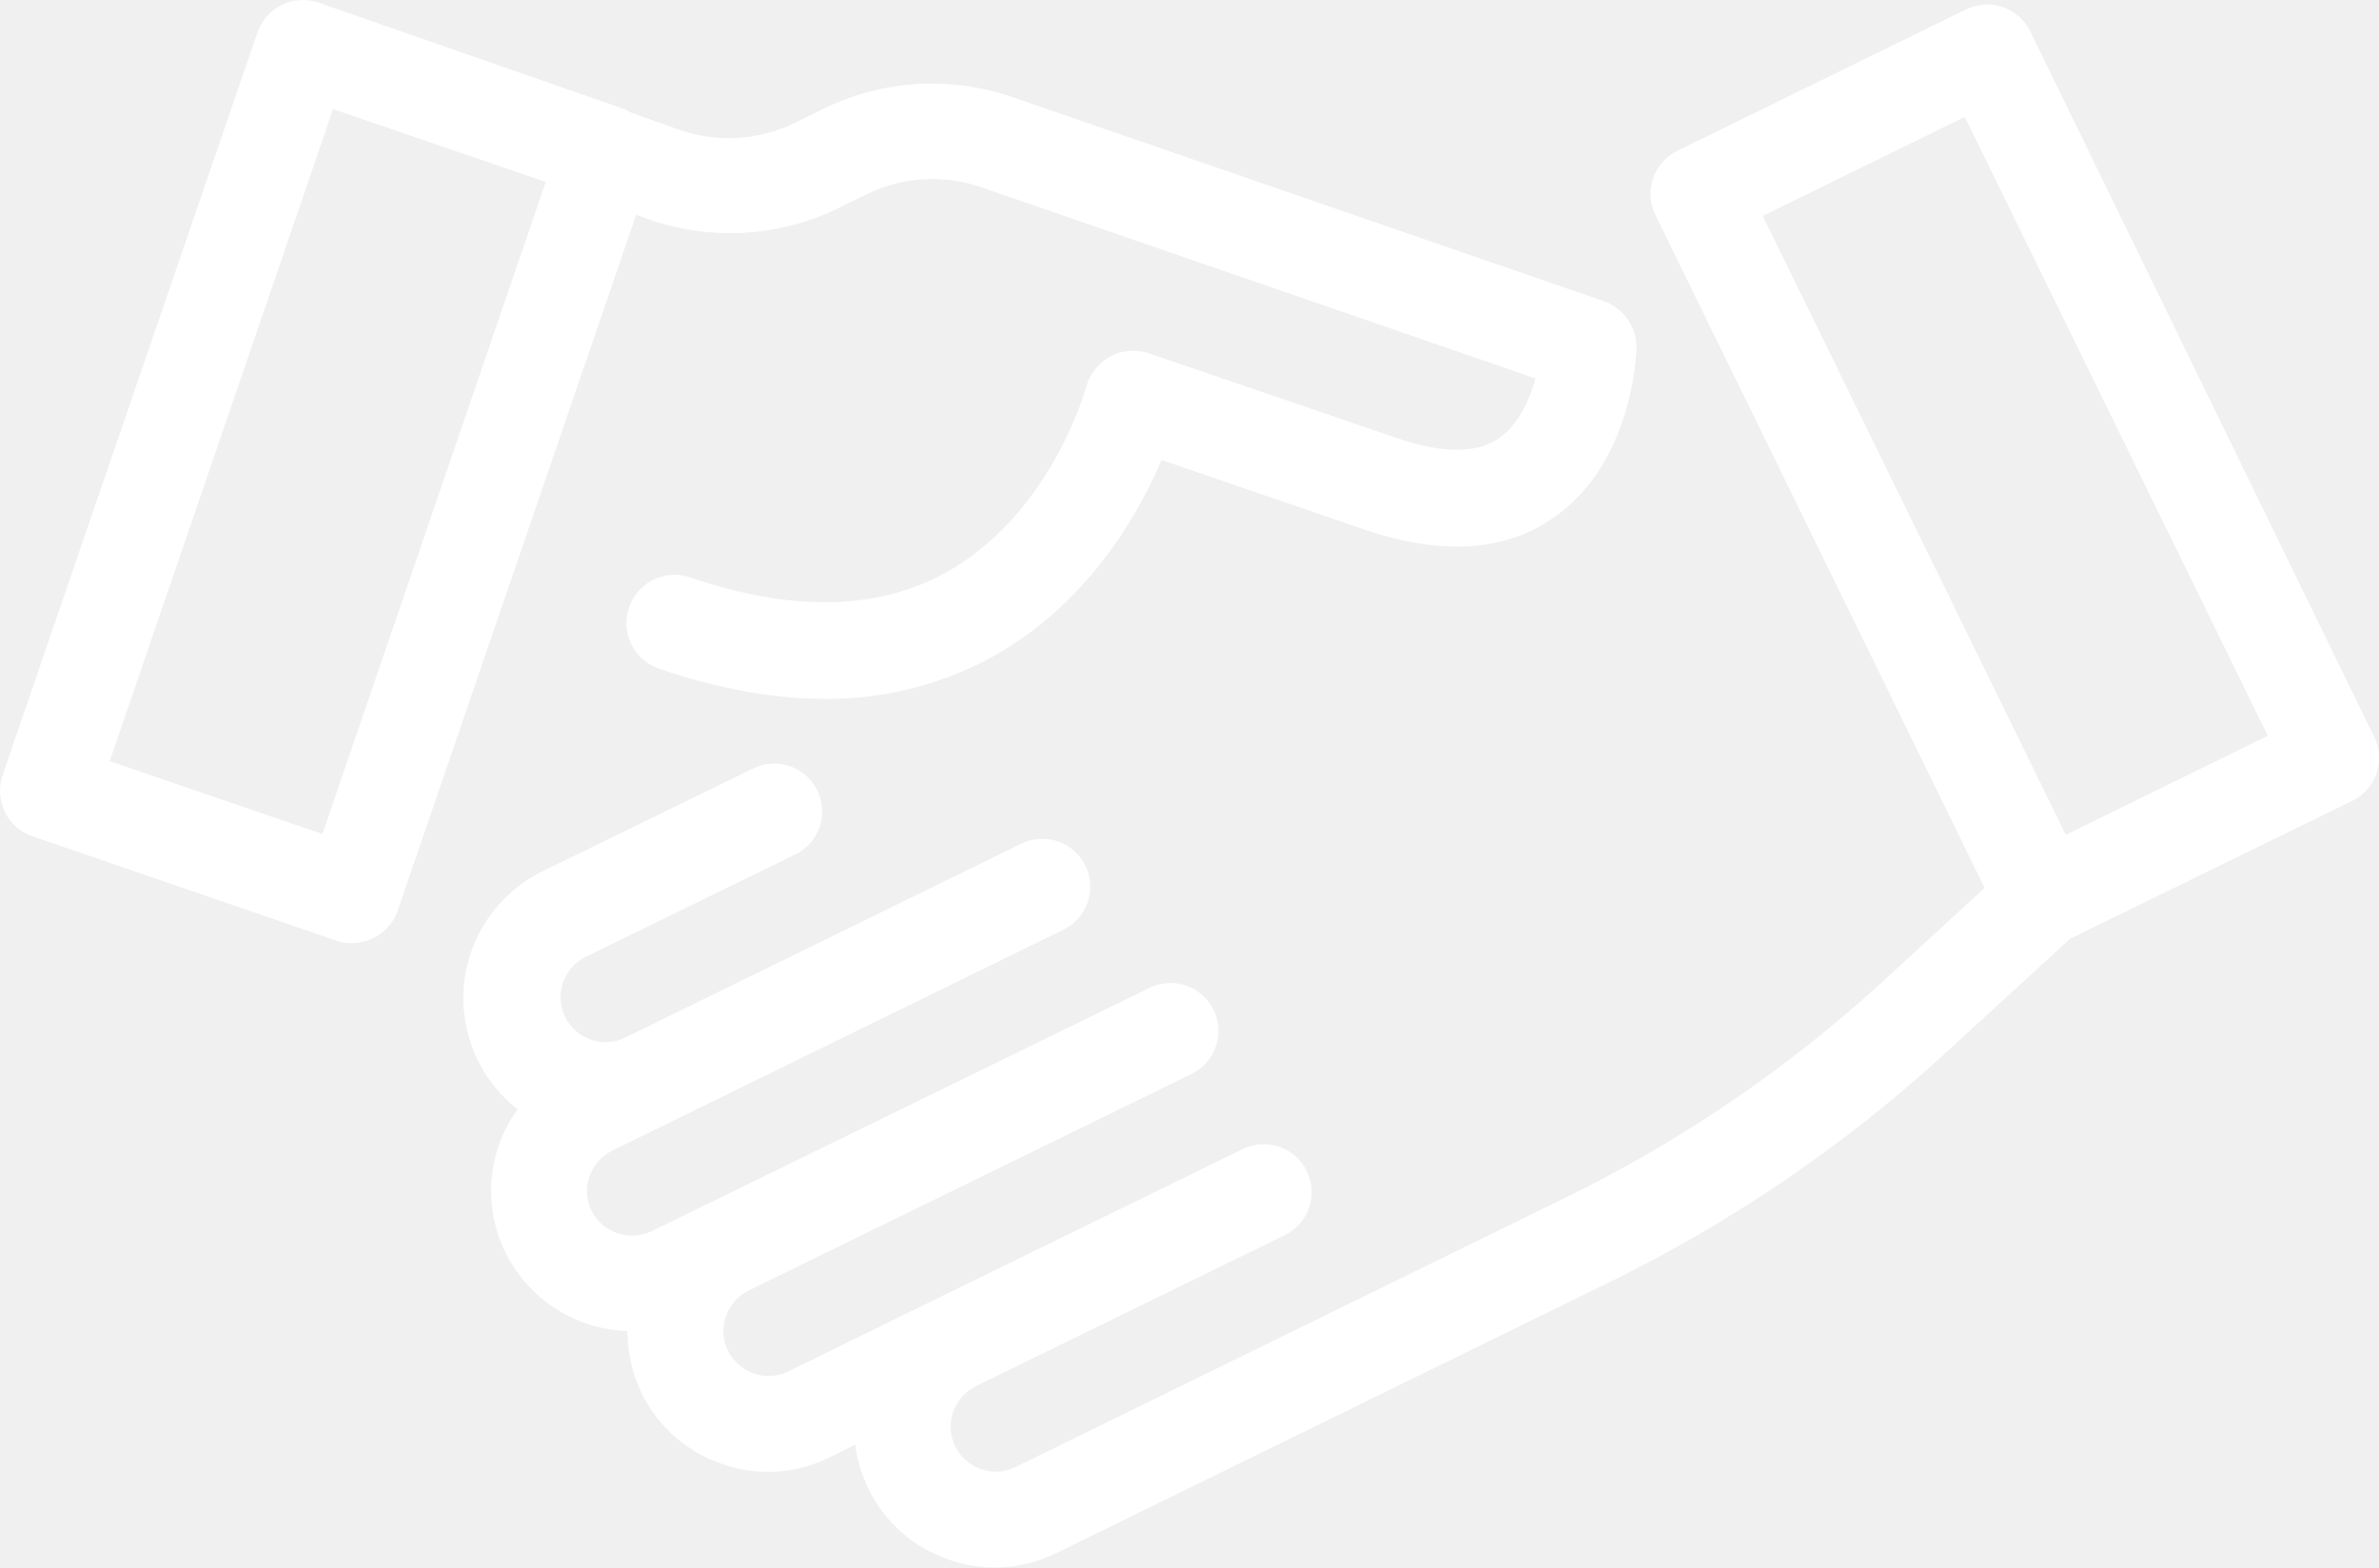
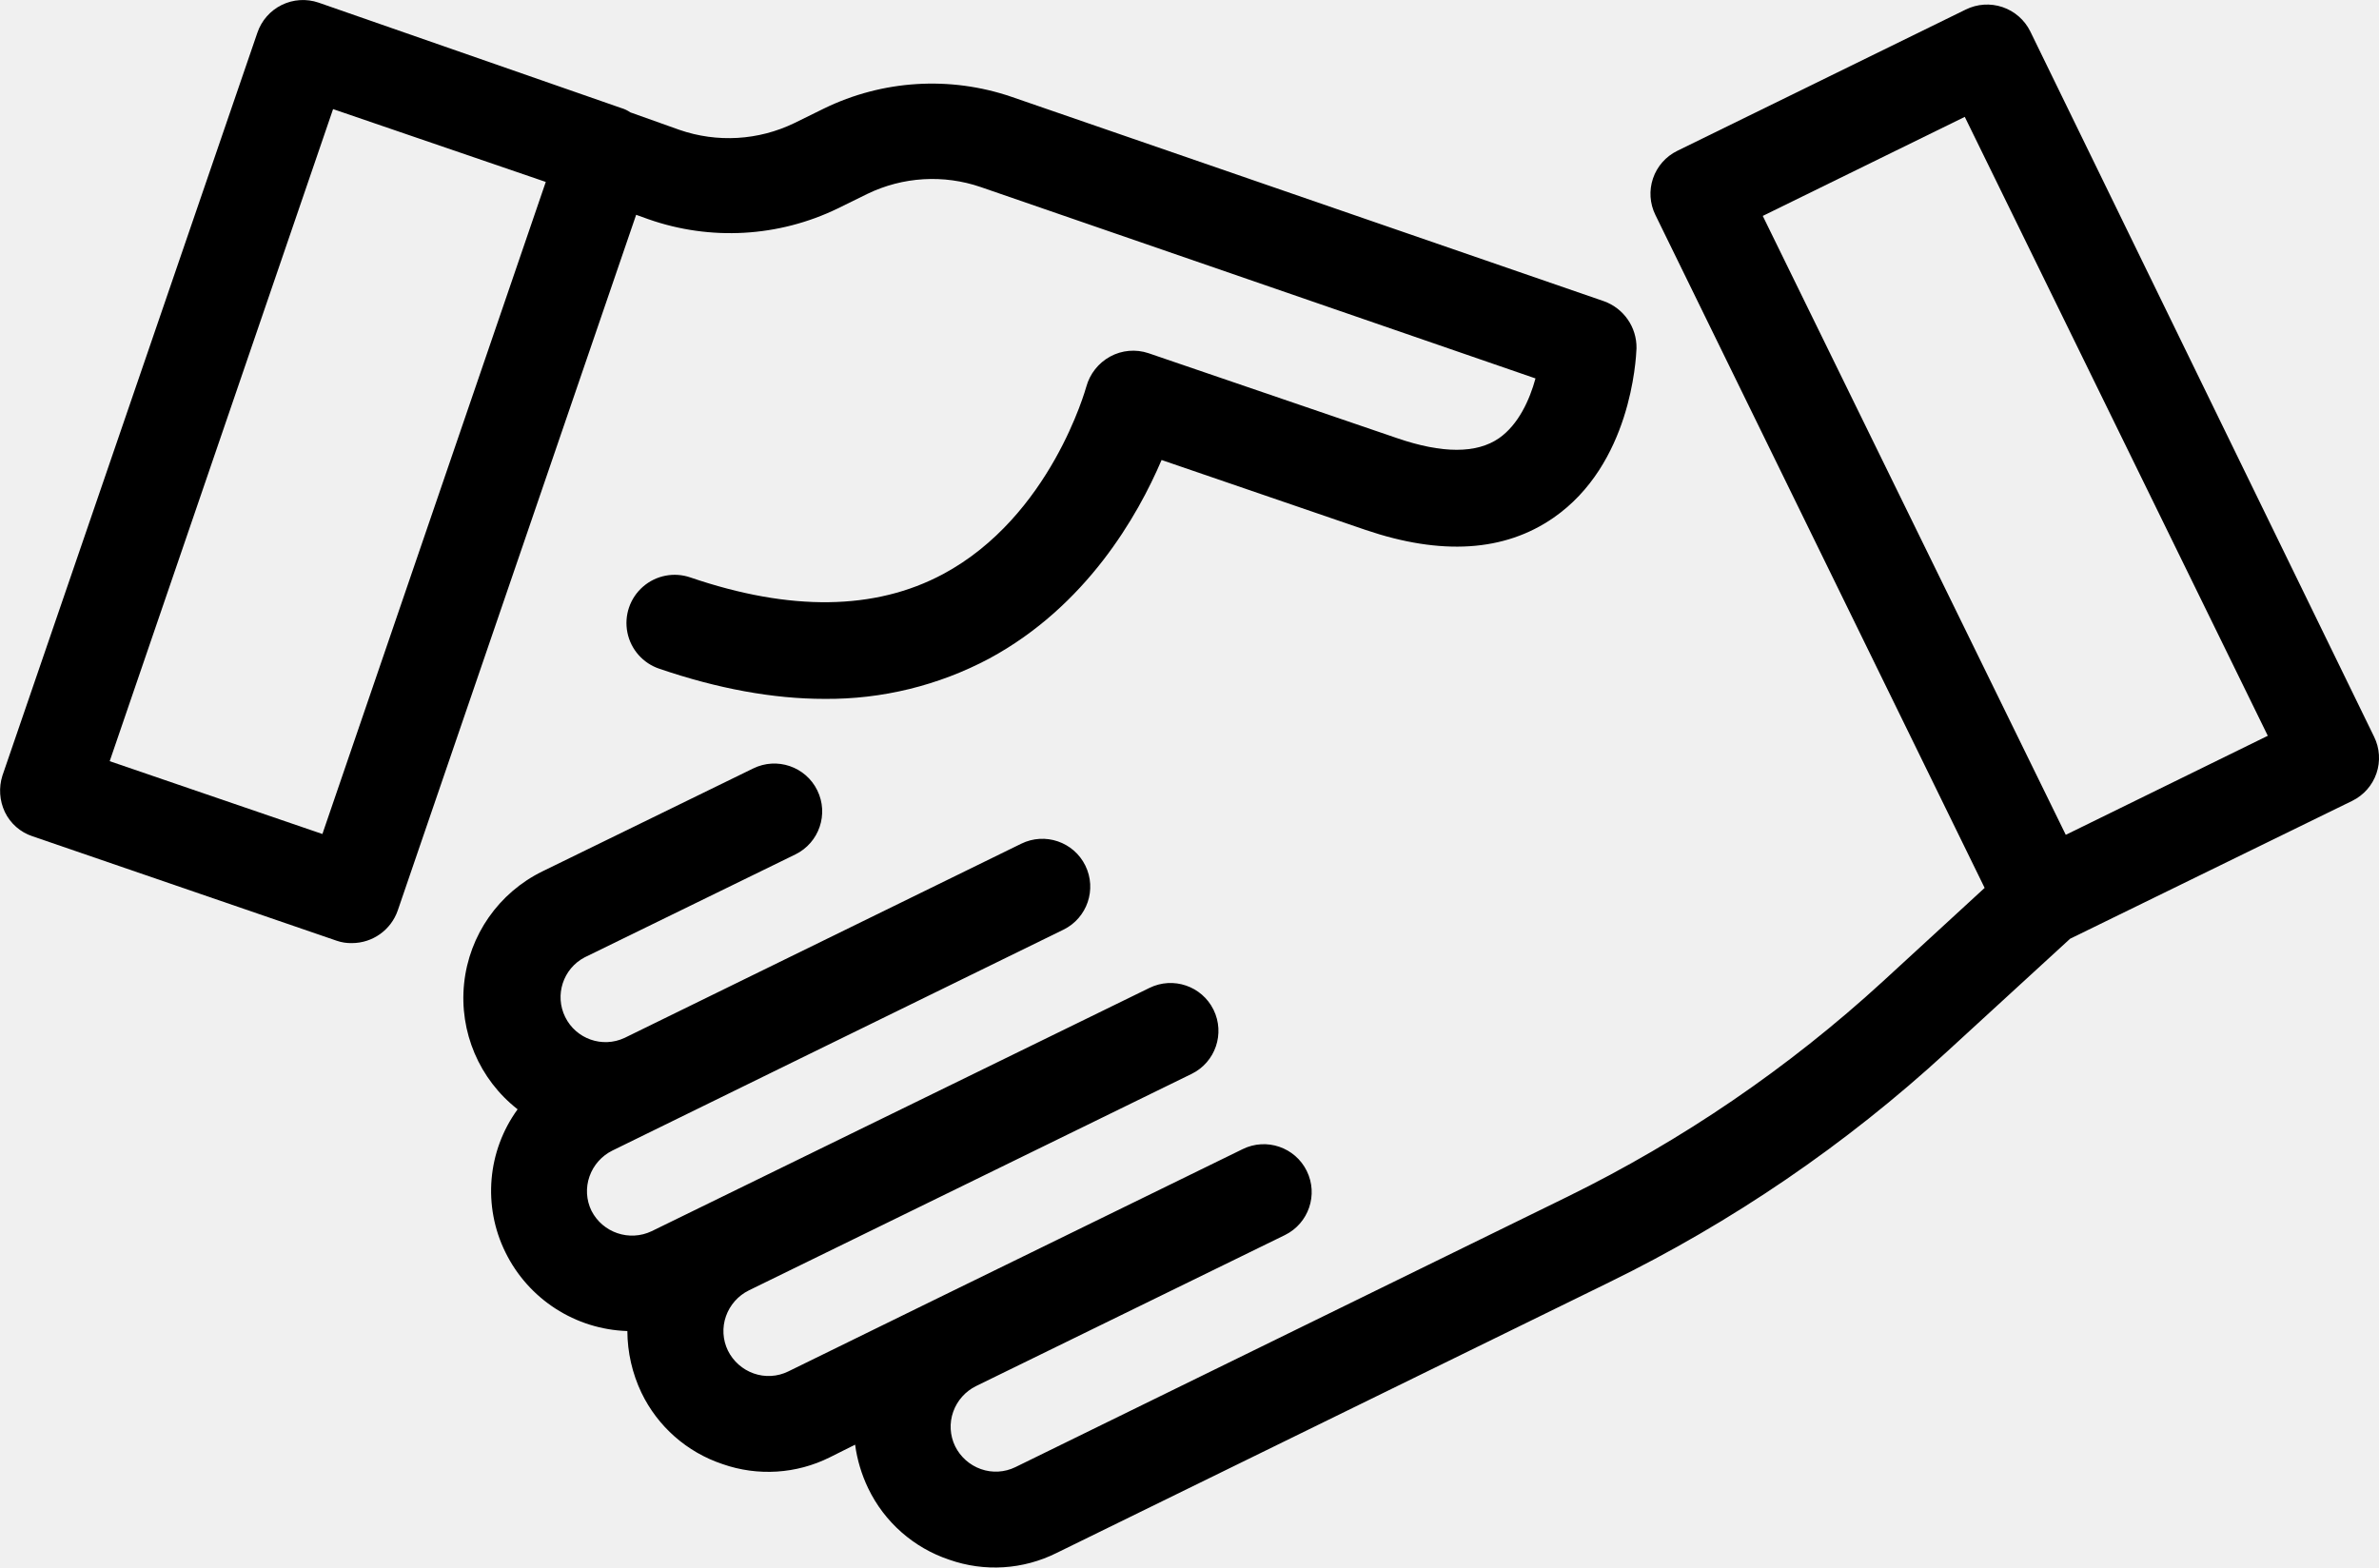
<svg xmlns="http://www.w3.org/2000/svg" id="Layer_1" data-name="Layer 1" viewBox="0 0 489.9 322.85">
-   <defs>
-     <style>.cls-1{fill:#fff}</style>
-   </defs>
-   <path class="cls-1" d="M1 250.77a9.69 9.69 0 0 0 5.7 5l62.6 21.5a8.92 8.92 0 0 0 3.2.5 10 10 0 0 0 9.4-6.7l49.1-143.3 2.5.9a50.78 50.78 0 0 0 39-2.2l6.1-3a30.68 30.68 0 0 1 23.4-1.4l114.2 39.4c-1.2 4.4-3.5 9.5-7.5 12.3-4.6 3.2-11.7 3.2-21 0l-51.2-17.5a9.91 9.91 0 0 0-7.9.7 10.13 10.13 0 0 0-4.9 6.2c-.1.3-7.3 26.7-29.5 38.6-14 7.5-31.5 7.7-52 .7a9.93 9.93 0 1 0-6.4 18.8c12 4.1 23.4 6.2 34 6.2a70.87 70.87 0 0 0 33.9-8.3c20-10.8 30.6-29.4 35.5-40.9l42 14.4c15.6 5.3 28.6 4.5 38.7-2.5 15.9-11 17-32.5 17.1-34.9a10.12 10.12 0 0 0-6.7-9.7l-122-42.1a50.71 50.71 0 0 0-38.6 2.4l-6.1 3a31 31 0 0 1-23.7 1.4l-10.1-3.6a6.63 6.63 0 0 0-1.9-.9l-62.3-21.7a9.91 9.91 0 0 0-12.6 6.2l-52.5 153a10.29 10.29 0 0 0 .5 7.5zM68.59 106l43.8 15-46 134.3-43.8-15z" transform="translate(0 -83.53)" />
-   <path class="cls-1" d="M104.09 341.47a29 29 0 0 0 25.1 16.2 29.83 29.83 0 0 0 2.9 12.7 28.53 28.53 0 0 0 16.7 14.7 28.39 28.39 0 0 0 22.1-1.4l5.2-2.6a30 30 0 0 0 2.7 9 28.53 28.53 0 0 0 16.7 14.7 28.39 28.39 0 0 0 22.1-1.4l113.7-55.7a292.75 292.75 0 0 0 69.6-47.5l25.4-23.3 58.1-28.4a9.85 9.85 0 0 0 4.5-13.2L418.09 90a9.92 9.92 0 0 0-13.3-4.5l-59.4 29.1a9.85 9.85 0 0 0-4.5 13.2l67.8 138.6-21 19.3a276.24 276.24 0 0 1-64.9 44.3l-113.7 55.7a9.19 9.19 0 0 1-7.1.4 9.42 9.42 0 0 1-5.3-4.7 9.19 9.19 0 0 1-.4-7.1A9.42 9.42 0 0 1 201 369l63.6-31.1a9.86 9.86 0 0 0-8.7-17.7l-63.6 31.1-30 14.7a9.19 9.19 0 0 1-7.1.4 9.42 9.42 0 0 1-5.3-4.7 9.19 9.19 0 0 1-.4-7.1 9.42 9.42 0 0 1 4.7-5.3l91.2-44.6a9.86 9.86 0 0 0-8.7-17.7l-102.5 50.1a9.39 9.39 0 0 1-12.4-4.2 9.19 9.19 0 0 1-.4-7.1 9.42 9.42 0 0 1 4.7-5.3l40.4-19.8L219 275a9.86 9.86 0 0 0-8.7-17.7l-81.7 40a9.26 9.26 0 0 1-8.2-16.6l43.4-21.2a9.86 9.86 0 0 0-8.7-17.7L111.69 263a29.06 29.06 0 0 0-5.1 49 28.58 28.58 0 0 0-2.5 29.47zM363 128l41.6-20.4L467 235.07l-41.6 20.4z" transform="translate(0 -83.53)" />
+   <path d="M1 250.77a9.69 9.69 0 0 0 5.7 5l62.6 21.5a8.92 8.92 0 0 0 3.2.5 10 10 0 0 0 9.4-6.7l49.1-143.3 2.5.9a50.78 50.78 0 0 0 39-2.2l6.1-3a30.68 30.68 0 0 1 23.4-1.4l114.2 39.4c-1.2 4.4-3.5 9.5-7.5 12.3-4.6 3.2-11.7 3.2-21 0l-51.2-17.5a9.91 9.91 0 0 0-7.9.7 10.13 10.13 0 0 0-4.9 6.2c-.1.3-7.3 26.7-29.5 38.6-14 7.5-31.5 7.7-52 .7a9.93 9.93 0 1 0-6.4 18.8c12 4.1 23.4 6.2 34 6.2a70.87 70.87 0 0 0 33.9-8.3c20-10.8 30.6-29.4 35.5-40.9l42 14.4c15.6 5.3 28.6 4.5 38.7-2.5 15.9-11 17-32.5 17.1-34.9a10.12 10.12 0 0 0-6.7-9.7l-122-42.1a50.71 50.71 0 0 0-38.6 2.4l-6.1 3a31 31 0 0 1-23.7 1.4l-10.1-3.6a6.63 6.63 0 0 0-1.9-.9l-62.3-21.7a9.91 9.91 0 0 0-12.6 6.2l-52.5 153a10.29 10.29 0 0 0 .5 7.5zM68.59 106l43.8 15-46 134.3-43.8-15z" transform="translate(0 -83.53)" />
+   <path d="M104.09 341.47a29 29 0 0 0 25.1 16.2 29.83 29.83 0 0 0 2.9 12.7 28.53 28.53 0 0 0 16.7 14.7 28.39 28.39 0 0 0 22.1-1.4l5.2-2.6a30 30 0 0 0 2.7 9 28.53 28.53 0 0 0 16.7 14.7 28.39 28.39 0 0 0 22.1-1.4l113.7-55.7a292.75 292.75 0 0 0 69.6-47.5l25.4-23.3 58.1-28.4a9.85 9.85 0 0 0 4.5-13.2L418.09 90a9.92 9.92 0 0 0-13.3-4.5l-59.4 29.1a9.85 9.85 0 0 0-4.5 13.2l67.8 138.6-21 19.3a276.24 276.24 0 0 1-64.9 44.3l-113.7 55.7a9.19 9.19 0 0 1-7.1.4 9.42 9.42 0 0 1-5.3-4.7 9.19 9.19 0 0 1-.4-7.1A9.42 9.42 0 0 1 201 369l63.6-31.1a9.86 9.86 0 0 0-8.7-17.7l-63.6 31.1-30 14.7a9.19 9.19 0 0 1-7.1.4 9.42 9.42 0 0 1-5.3-4.7 9.19 9.19 0 0 1-.4-7.1 9.42 9.42 0 0 1 4.7-5.3l91.2-44.6a9.86 9.86 0 0 0-8.7-17.7l-102.5 50.1a9.39 9.39 0 0 1-12.4-4.2 9.19 9.19 0 0 1-.4-7.1 9.42 9.42 0 0 1 4.7-5.3l40.4-19.8L219 275a9.86 9.86 0 0 0-8.7-17.7l-81.7 40a9.26 9.26 0 0 1-8.2-16.6l43.4-21.2a9.86 9.86 0 0 0-8.7-17.7L111.69 263a29.06 29.06 0 0 0-5.1 49 28.58 28.58 0 0 0-2.5 29.47zM363 128l41.6-20.4L467 235.07l-41.6 20.4z" transform="translate(0 -83.53)" />
</svg>
